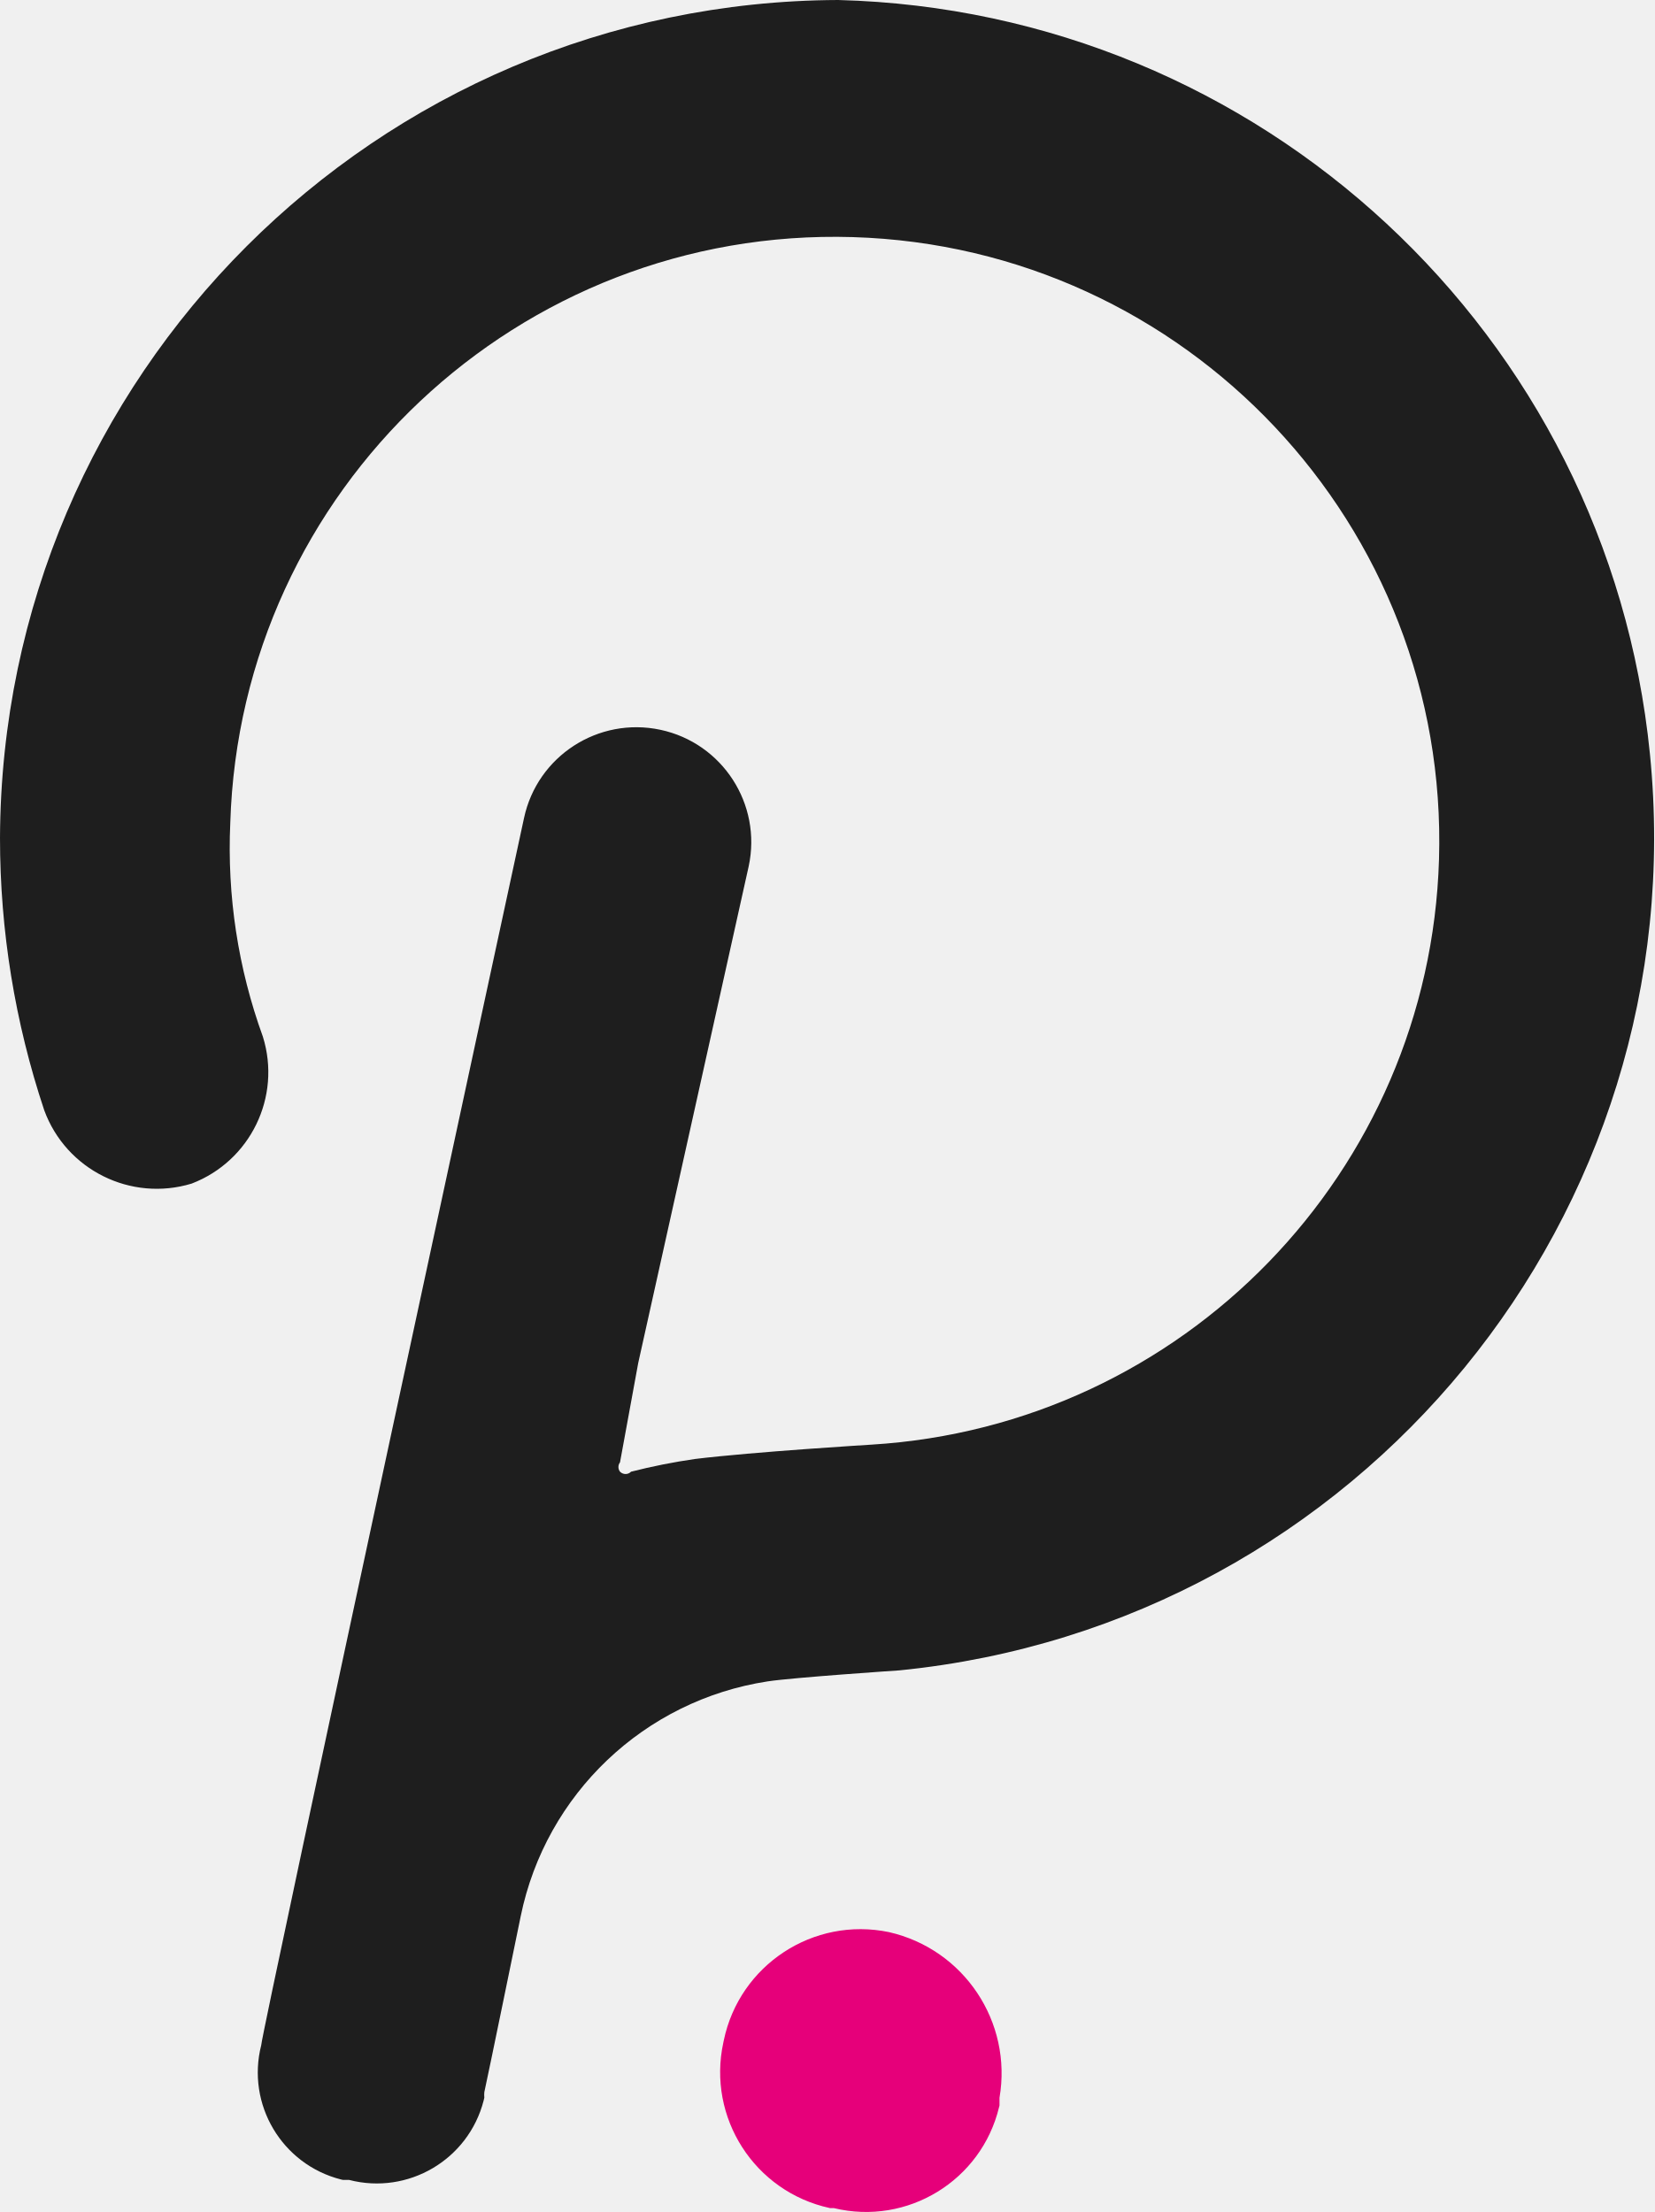
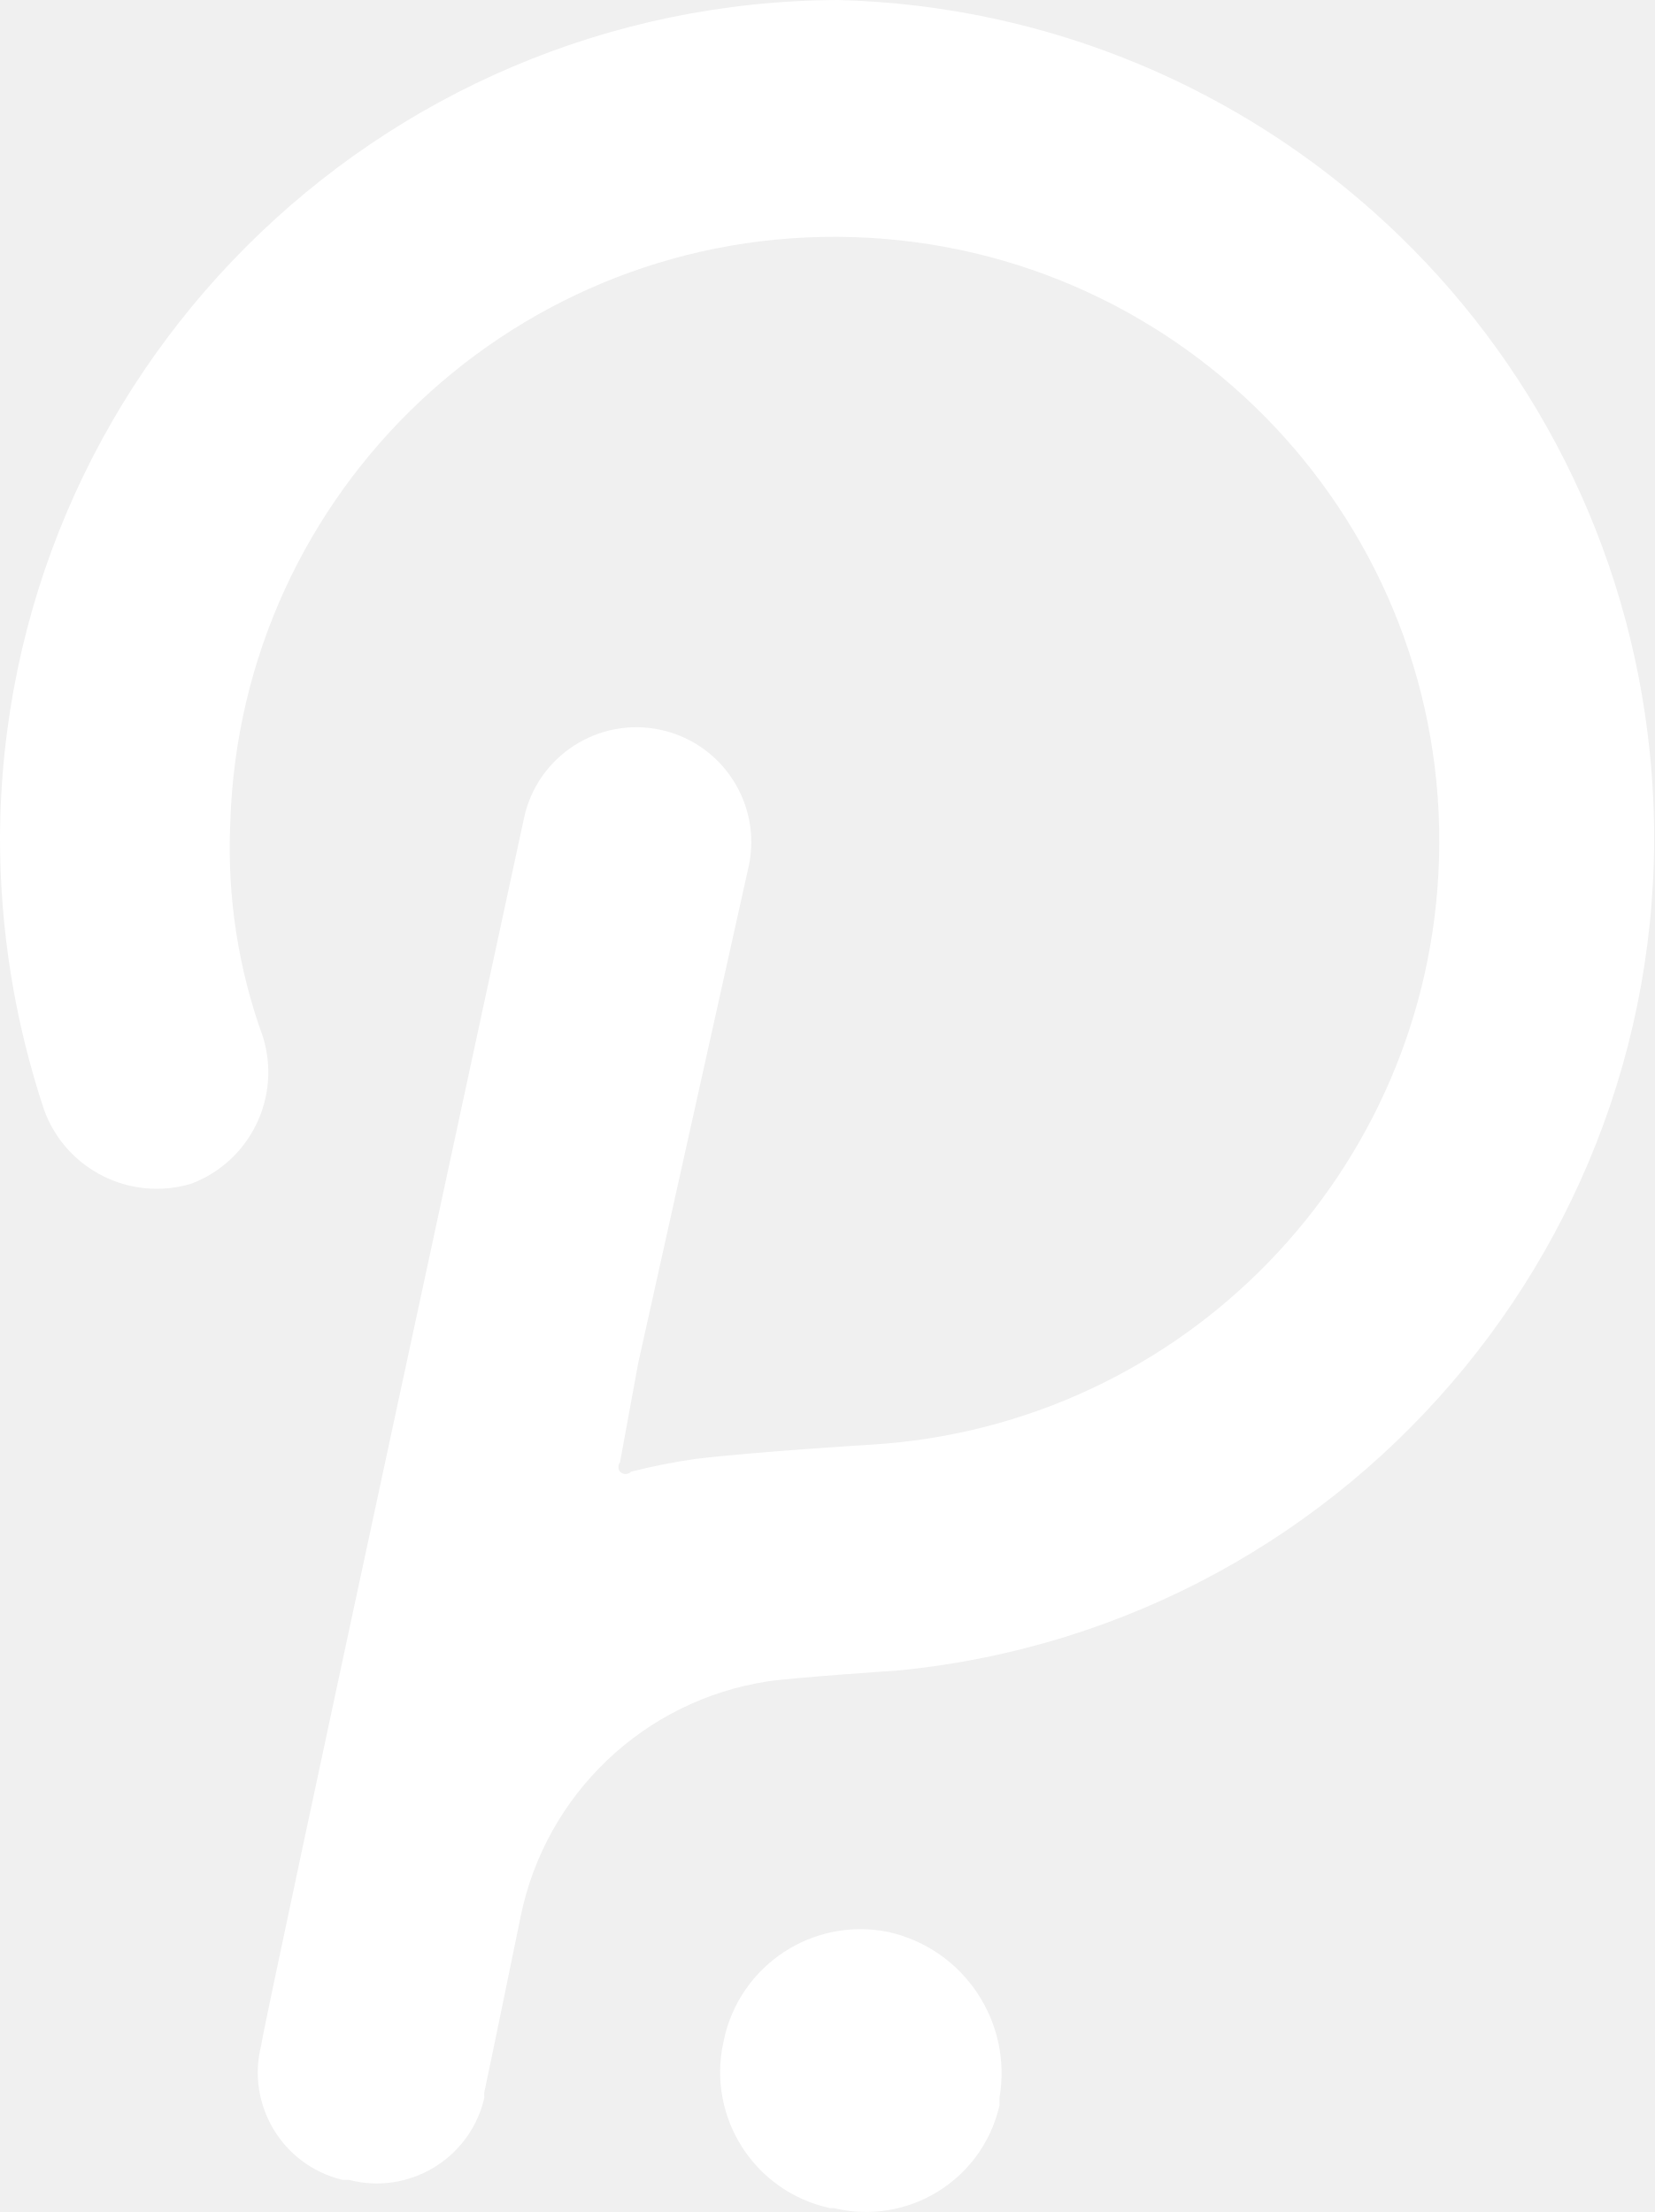
<svg xmlns="http://www.w3.org/2000/svg" version="1.1" id="Layer_1" x="0px" y="0px" viewBox="0 0 1871.3 2503" style="enable-background:new 0 0 1871.3 2503;" xml:space="preserve">
  <style type="text/css">
- 	.st0{fill:#1E1E1E;}
- 	.st1{fill:#E6007A;}
+ 	.st0{fill:#ffffff;}
+ 	.st1{fill:#ffffff;}
</style>
  <path class="st0" d="M948.2,0C425.4,2.1,2.1,425.4,0,948.2c0,104.7,16.9,208.7,50,308c24.7,67.6,98,104,166.8,83.1  c66.5-25.5,101.8-98.2,80.6-166.2c-28.1-77.4-40.6-159.5-36.9-241.7c11.4-377.6,326.7-674.5,704.3-663.1s674.5,326.7,663.1,704.3  c-10.7,353.5-289.1,640.6-642.2,662.1c0,0-133.1,8.1-199.3,16.2c-24.4,3.5-48.6,8.3-72.5,14.4c-3.4,3.5-8.9,3.5-12.4,0.1  c0,0-0.1-0.1-0.1-0.1c-2.4-3.1-2.4-7.5,0-10.6l20.6-112.4L847,980.1c15-70.2-29.7-139.3-99.9-154.3c-70.2-15-139.3,29.7-154.3,99.9  c0,0-297.3,1376.1-297.3,1388.6c-17,66.9,23.4,134.9,90.3,151.9c0.7,0.2,1.5,0.4,2.2,0.5h6.9c66.8,17.3,135-22.9,152.2-89.7  c0.3-1.1,0.6-2.2,0.8-3.4c-0.2-2.1-0.2-4.2,0-6.2c3.7-16.2,41.2-199.3,41.2-199.3c28.4-138.2,139.8-244.1,279.2-265.5  c28.7-4.4,149.3-12.5,149.3-12.5c520.8-51.9,900.9-516.2,848.9-1037C1819.1,378.1,1425.6,12.4,948.2,0z" />
  <path class="st1" d="M1005.7,2186.3c-85.5-17.8-169.1,37.1-186.9,122.5c-0.2,0.8-0.3,1.6-0.5,2.4c-18.5,84.9,35.3,168.8,120.3,187.3  c0.1,0,0.2,0,0.3,0.1h4.4c83.2,20.1,166.9-31.1,186.9-114.2c0.2-0.6,0.3-1.3,0.5-1.9v-8.7C1145.4,2288,1090.6,2205.7,1005.7,2186.3z  " />
</svg>
